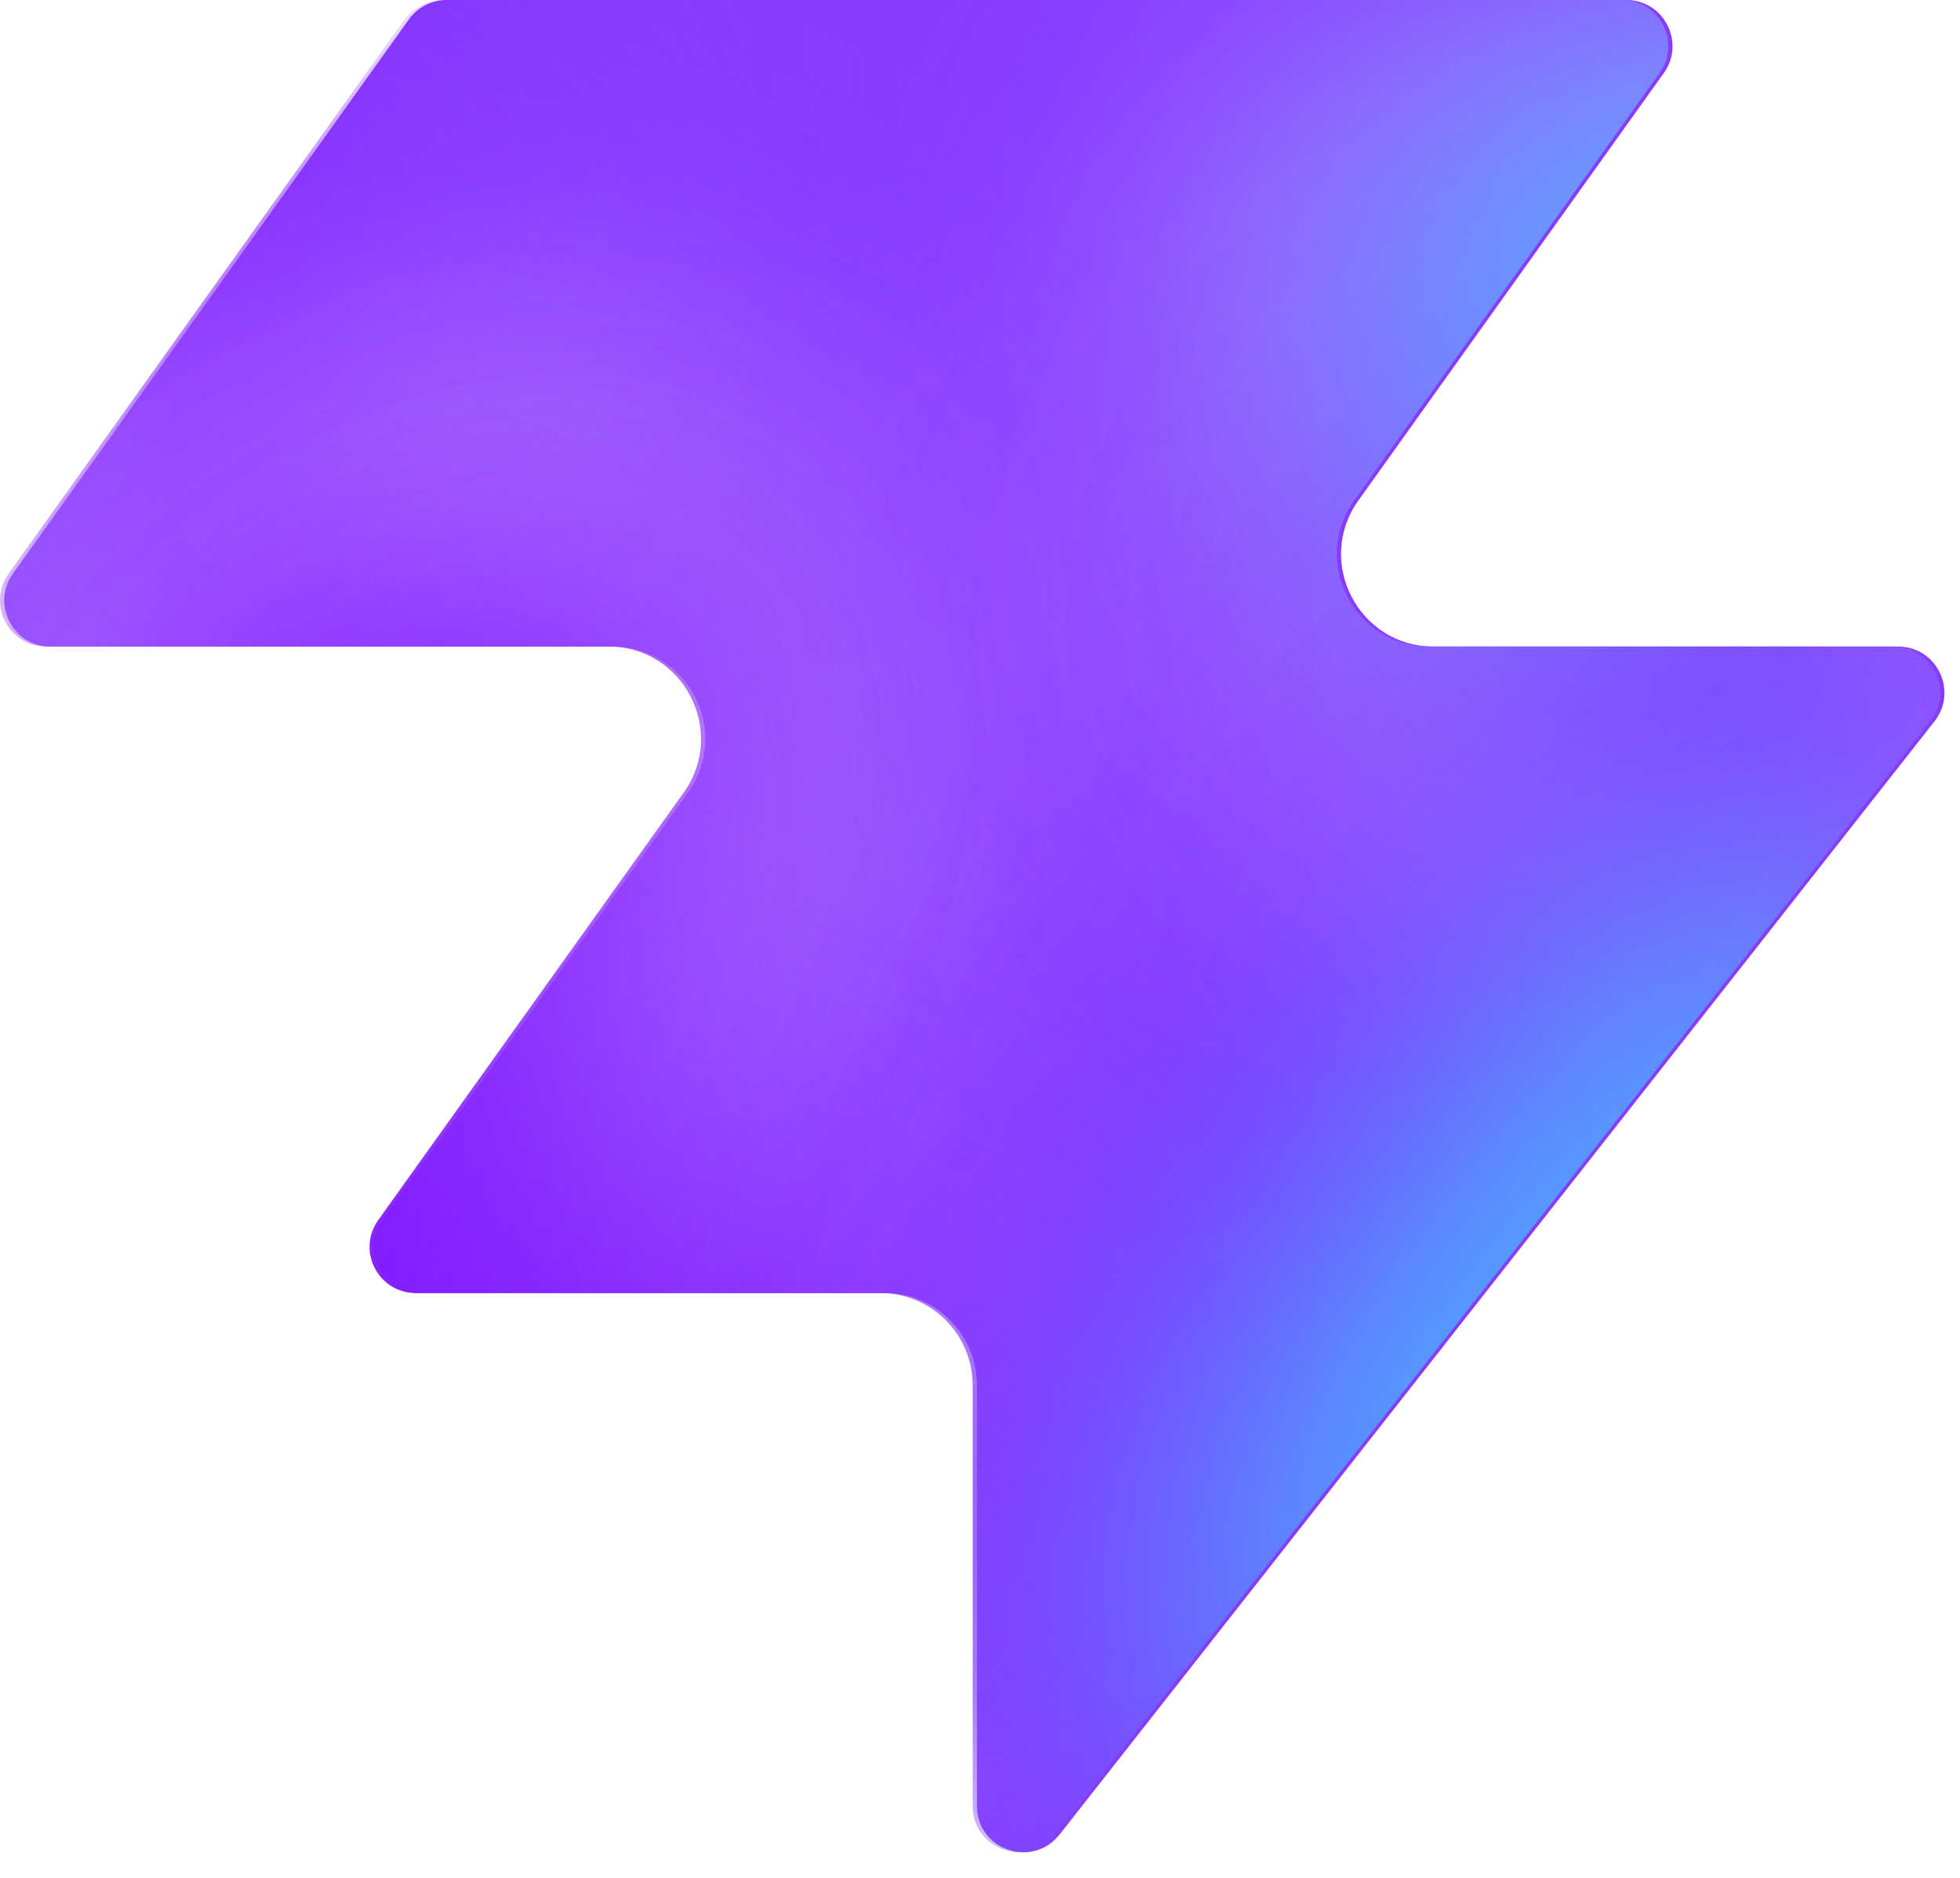
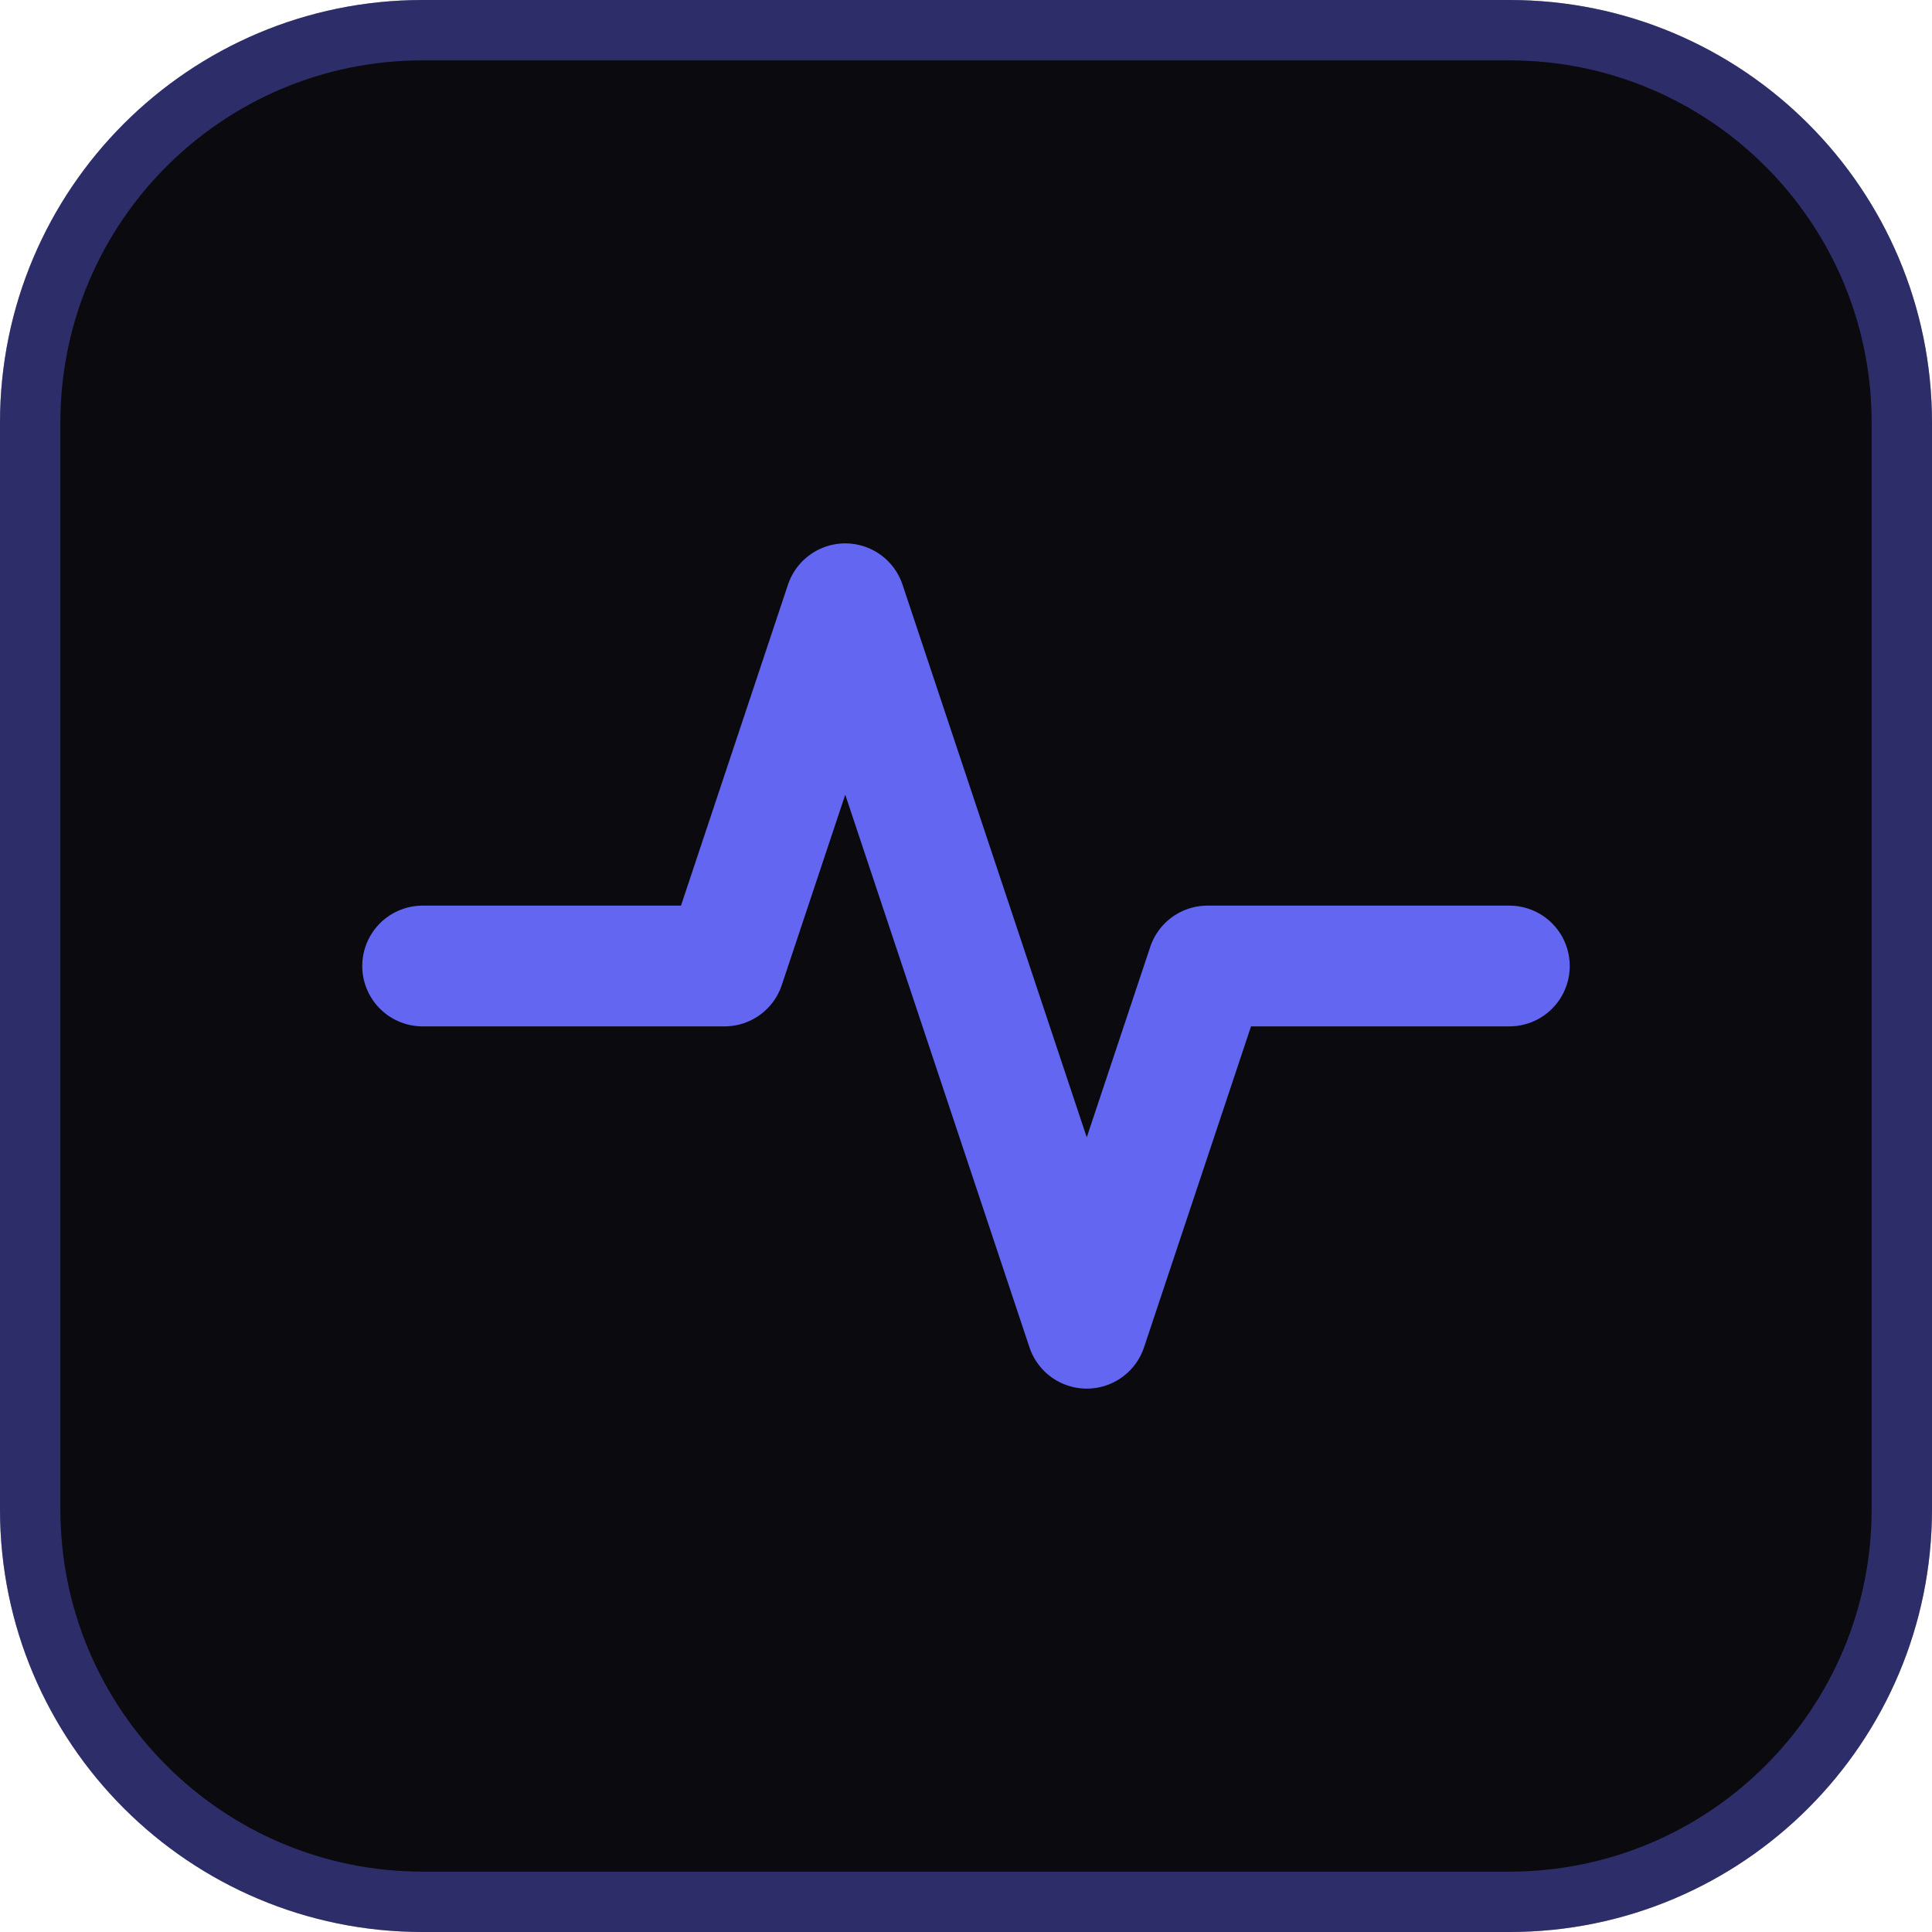
- <svg xmlns="http://www.w3.org/2000/svg" width="48" height="46" fill="none" viewBox="0 0 48 46">
-   <path fill="#863bff" d="M25.946 44.938c-.664.845-2.021.375-2.021-.698V33.937a2.26 2.26 0 0 0-2.262-2.262H10.287c-.92 0-1.456-1.04-.92-1.788l7.48-10.471c1.07-1.497 0-3.578-1.842-3.578H1.237c-.92 0-1.456-1.04-.92-1.788L10.013.474c.214-.297.556-.474.92-.474h28.894c.92 0 1.456 1.04.92 1.788l-7.48 10.471c-1.07 1.498 0 3.579 1.842 3.579h11.377c.943 0 1.473 1.088.89 1.83L25.947 44.94z" style="fill:#863bff;fill:color(display-p3 .525 .23 1);fill-opacity:1" />
-   <mask id="a" width="48" height="46" x="0" y="0" maskUnits="userSpaceOnUse" style="mask-type:alpha">
-     <path fill="#000" d="M25.842 44.938c-.664.844-2.021.375-2.021-.698V33.937a2.26 2.26 0 0 0-2.262-2.262H10.183c-.92 0-1.456-1.04-.92-1.788l7.48-10.471c1.07-1.498 0-3.579-1.842-3.579H1.133c-.92 0-1.456-1.04-.92-1.787L9.91.473c.214-.297.556-.474.92-.474h28.894c.92 0 1.456 1.04.92 1.788l-7.48 10.471c-1.07 1.498 0 3.578 1.842 3.578h11.377c.943 0 1.473 1.088.89 1.832L25.843 44.94z" style="fill:#000;fill-opacity:1" />
-   </mask>
-   <g mask="url(#a)">
-     <g filter="url(#b)">
-       <ellipse cx="5.508" cy="14.704" fill="#ede6ff" rx="5.508" ry="14.704" style="fill:#ede6ff;fill:color(display-p3 .927 .903 1);fill-opacity:1" transform="matrix(.00324 1 1 -.00324 -4.47 31.516)" />
-     </g>
-     <g filter="url(#c)">
-       <ellipse cx="10.399" cy="29.851" fill="#ede6ff" rx="10.399" ry="29.851" style="fill:#ede6ff;fill:color(display-p3 .927 .903 1);fill-opacity:1" transform="matrix(.00324 1 1 -.00324 -39.328 7.883)" />
-     </g>
-     <g filter="url(#d)">
-       <ellipse cx="5.508" cy="30.487" fill="#7e14ff" rx="5.508" ry="30.487" style="fill:#7e14ff;fill:color(display-p3 .492 .077 1);fill-opacity:1" transform="rotate(89.814 -25.913 -14.639)scale(1 -1)" />
-     </g>
-     <g filter="url(#e)">
-       <ellipse cx="5.508" cy="30.599" fill="#7e14ff" rx="5.508" ry="30.599" style="fill:#7e14ff;fill:color(display-p3 .492 .077 1);fill-opacity:1" transform="rotate(89.814 -32.644 -3.334)scale(1 -1)" />
-     </g>
-     <g filter="url(#f)">
-       <ellipse cx="5.508" cy="30.599" fill="#7e14ff" rx="5.508" ry="30.599" style="fill:#7e14ff;fill:color(display-p3 .492 .077 1);fill-opacity:1" transform="matrix(.00324 1 1 -.00324 -34.34 30.47)" />
-     </g>
-     <g filter="url(#g)">
-       <ellipse cx="14.072" cy="22.078" fill="#ede6ff" rx="14.072" ry="22.078" style="fill:#ede6ff;fill:color(display-p3 .927 .903 1);fill-opacity:1" transform="rotate(93.35 24.506 48.493)scale(-1 1)" />
-     </g>
-     <g filter="url(#h)">
-       <ellipse cx="3.47" cy="21.501" fill="#7e14ff" rx="3.47" ry="21.501" style="fill:#7e14ff;fill:color(display-p3 .492 .077 1);fill-opacity:1" transform="rotate(89.009 28.708 47.59)scale(-1 1)" />
-     </g>
-     <g filter="url(#i)">
-       <ellipse cx="3.47" cy="21.501" fill="#7e14ff" rx="3.47" ry="21.501" style="fill:#7e14ff;fill:color(display-p3 .492 .077 1);fill-opacity:1" transform="rotate(89.009 28.708 47.59)scale(-1 1)" />
-     </g>
-     <g filter="url(#j)">
-       <ellipse cx=".387" cy="8.972" fill="#7e14ff" rx="4.407" ry="29.108" style="fill:#7e14ff;fill:color(display-p3 .492 .077 1);fill-opacity:1" transform="rotate(39.51 .387 8.972)" />
-     </g>
-     <g filter="url(#k)">
-       <ellipse cx="47.523" cy="-6.092" fill="#7e14ff" rx="4.407" ry="29.108" style="fill:#7e14ff;fill:color(display-p3 .492 .077 1);fill-opacity:1" transform="rotate(37.892 47.523 -6.092)" />
-     </g>
-     <g filter="url(#l)">
-       <ellipse cx="41.412" cy="6.333" fill="#47bfff" rx="5.971" ry="9.665" style="fill:#47bfff;fill:color(display-p3 .28 .748 1);fill-opacity:1" transform="rotate(37.892 41.412 6.333)" />
-     </g>
-     <g filter="url(#m)">
-       <ellipse cx="-1.879" cy="38.332" fill="#7e14ff" rx="4.407" ry="29.108" style="fill:#7e14ff;fill:color(display-p3 .492 .077 1);fill-opacity:1" transform="rotate(37.892 -1.88 38.332)" />
-     </g>
-     <g filter="url(#n)">
-       <ellipse cx="-1.879" cy="38.332" fill="#7e14ff" rx="4.407" ry="29.108" style="fill:#7e14ff;fill:color(display-p3 .492 .077 1);fill-opacity:1" transform="rotate(37.892 -1.88 38.332)" />
-     </g>
-     <g filter="url(#o)">
-       <ellipse cx="35.651" cy="29.907" fill="#7e14ff" rx="4.407" ry="29.108" style="fill:#7e14ff;fill:color(display-p3 .492 .077 1);fill-opacity:1" transform="rotate(37.892 35.651 29.907)" />
-     </g>
-     <g filter="url(#p)">
-       <ellipse cx="38.418" cy="32.4" fill="#47bfff" rx="5.971" ry="15.297" style="fill:#47bfff;fill:color(display-p3 .28 .748 1);fill-opacity:1" transform="rotate(37.892 38.418 32.4)" />
-     </g>
-   </g>
-   <defs>
-     <filter id="b" width="60.045" height="41.654" x="-19.77" y="16.149" color-interpolation-filters="sRGB" filterUnits="userSpaceOnUse">
-       <feFlood flood-opacity="0" result="BackgroundImageFix" />
-       <feBlend in="SourceGraphic" in2="BackgroundImageFix" result="shape" />
-       <feGaussianBlur result="effect1_foregroundBlur_2002_17158" stdDeviation="7.659" />
-     </filter>
-     <filter id="c" width="90.34" height="51.437" x="-54.613" y="-7.533" color-interpolation-filters="sRGB" filterUnits="userSpaceOnUse">
-       <feFlood flood-opacity="0" result="BackgroundImageFix" />
-       <feBlend in="SourceGraphic" in2="BackgroundImageFix" result="shape" />
-       <feGaussianBlur result="effect1_foregroundBlur_2002_17158" stdDeviation="7.659" />
-     </filter>
-     <filter id="d" width="79.355" height="29.4" x="-49.64" y="2.03" color-interpolation-filters="sRGB" filterUnits="userSpaceOnUse">
-       <feFlood flood-opacity="0" result="BackgroundImageFix" />
-       <feBlend in="SourceGraphic" in2="BackgroundImageFix" result="shape" />
-       <feGaussianBlur result="effect1_foregroundBlur_2002_17158" stdDeviation="4.596" />
-     </filter>
-     <filter id="e" width="79.579" height="29.4" x="-45.045" y="20.029" color-interpolation-filters="sRGB" filterUnits="userSpaceOnUse">
-       <feFlood flood-opacity="0" result="BackgroundImageFix" />
-       <feBlend in="SourceGraphic" in2="BackgroundImageFix" result="shape" />
-       <feGaussianBlur result="effect1_foregroundBlur_2002_17158" stdDeviation="4.596" />
-     </filter>
-     <filter id="f" width="79.579" height="29.4" x="-43.513" y="21.178" color-interpolation-filters="sRGB" filterUnits="userSpaceOnUse">
-       <feFlood flood-opacity="0" result="BackgroundImageFix" />
-       <feBlend in="SourceGraphic" in2="BackgroundImageFix" result="shape" />
-       <feGaussianBlur result="effect1_foregroundBlur_2002_17158" stdDeviation="4.596" />
-     </filter>
-     <filter id="g" width="74.749" height="58.852" x="15.756" y="-17.901" color-interpolation-filters="sRGB" filterUnits="userSpaceOnUse">
-       <feFlood flood-opacity="0" result="BackgroundImageFix" />
-       <feBlend in="SourceGraphic" in2="BackgroundImageFix" result="shape" />
-       <feGaussianBlur result="effect1_foregroundBlur_2002_17158" stdDeviation="7.659" />
-     </filter>
-     <filter id="h" width="61.377" height="25.362" x="23.548" y="2.284" color-interpolation-filters="sRGB" filterUnits="userSpaceOnUse">
-       <feFlood flood-opacity="0" result="BackgroundImageFix" />
-       <feBlend in="SourceGraphic" in2="BackgroundImageFix" result="shape" />
-       <feGaussianBlur result="effect1_foregroundBlur_2002_17158" stdDeviation="4.596" />
-     </filter>
-     <filter id="i" width="61.377" height="25.362" x="23.548" y="2.284" color-interpolation-filters="sRGB" filterUnits="userSpaceOnUse">
-       <feFlood flood-opacity="0" result="BackgroundImageFix" />
-       <feBlend in="SourceGraphic" in2="BackgroundImageFix" result="shape" />
-       <feGaussianBlur result="effect1_foregroundBlur_2002_17158" stdDeviation="4.596" />
-     </filter>
-     <filter id="j" width="56.045" height="63.649" x="-27.636" y="-22.853" color-interpolation-filters="sRGB" filterUnits="userSpaceOnUse">
-       <feFlood flood-opacity="0" result="BackgroundImageFix" />
-       <feBlend in="SourceGraphic" in2="BackgroundImageFix" result="shape" />
-       <feGaussianBlur result="effect1_foregroundBlur_2002_17158" stdDeviation="4.596" />
-     </filter>
-     <filter id="k" width="54.814" height="64.646" x="20.116" y="-38.415" color-interpolation-filters="sRGB" filterUnits="userSpaceOnUse">
-       <feFlood flood-opacity="0" result="BackgroundImageFix" />
-       <feBlend in="SourceGraphic" in2="BackgroundImageFix" result="shape" />
-       <feGaussianBlur result="effect1_foregroundBlur_2002_17158" stdDeviation="4.596" />
-     </filter>
-     <filter id="l" width="33.541" height="35.313" x="24.641" y="-11.323" color-interpolation-filters="sRGB" filterUnits="userSpaceOnUse">
-       <feFlood flood-opacity="0" result="BackgroundImageFix" />
-       <feBlend in="SourceGraphic" in2="BackgroundImageFix" result="shape" />
-       <feGaussianBlur result="effect1_foregroundBlur_2002_17158" stdDeviation="4.596" />
-     </filter>
-     <filter id="m" width="54.814" height="64.646" x="-29.286" y="6.009" color-interpolation-filters="sRGB" filterUnits="userSpaceOnUse">
-       <feFlood flood-opacity="0" result="BackgroundImageFix" />
-       <feBlend in="SourceGraphic" in2="BackgroundImageFix" result="shape" />
-       <feGaussianBlur result="effect1_foregroundBlur_2002_17158" stdDeviation="4.596" />
-     </filter>
-     <filter id="n" width="54.814" height="64.646" x="-29.286" y="6.009" color-interpolation-filters="sRGB" filterUnits="userSpaceOnUse">
-       <feFlood flood-opacity="0" result="BackgroundImageFix" />
-       <feBlend in="SourceGraphic" in2="BackgroundImageFix" result="shape" />
-       <feGaussianBlur result="effect1_foregroundBlur_2002_17158" stdDeviation="4.596" />
-     </filter>
-     <filter id="o" width="54.814" height="64.646" x="8.244" y="-2.416" color-interpolation-filters="sRGB" filterUnits="userSpaceOnUse">
-       <feFlood flood-opacity="0" result="BackgroundImageFix" />
-       <feBlend in="SourceGraphic" in2="BackgroundImageFix" result="shape" />
-       <feGaussianBlur result="effect1_foregroundBlur_2002_17158" stdDeviation="4.596" />
-     </filter>
-     <filter id="p" width="39.409" height="43.623" x="18.713" y="10.588" color-interpolation-filters="sRGB" filterUnits="userSpaceOnUse">
-       <feFlood flood-opacity="0" result="BackgroundImageFix" />
-       <feBlend in="SourceGraphic" in2="BackgroundImageFix" result="shape" />
-       <feGaussianBlur result="effect1_foregroundBlur_2002_17158" stdDeviation="4.596" />
-     </filter>
-   </defs>
+ <svg xmlns="http://www.w3.org/2000/svg" viewBox="0 0 64 64" fill="none">
+   <rect width="64" height="64" rx="14" fill="#0a0a0f" />
+   <rect x="1" y="1" width="62" height="62" rx="13" stroke="#6366f1" stroke-opacity="0.4" stroke-width="2" />
+   <path d="M14 32 L24 32 L28 20 L36 44 L40 32 L50 32" stroke="#6366f1" stroke-width="4" stroke-linecap="round" stroke-linejoin="round" fill="none" />
</svg>
